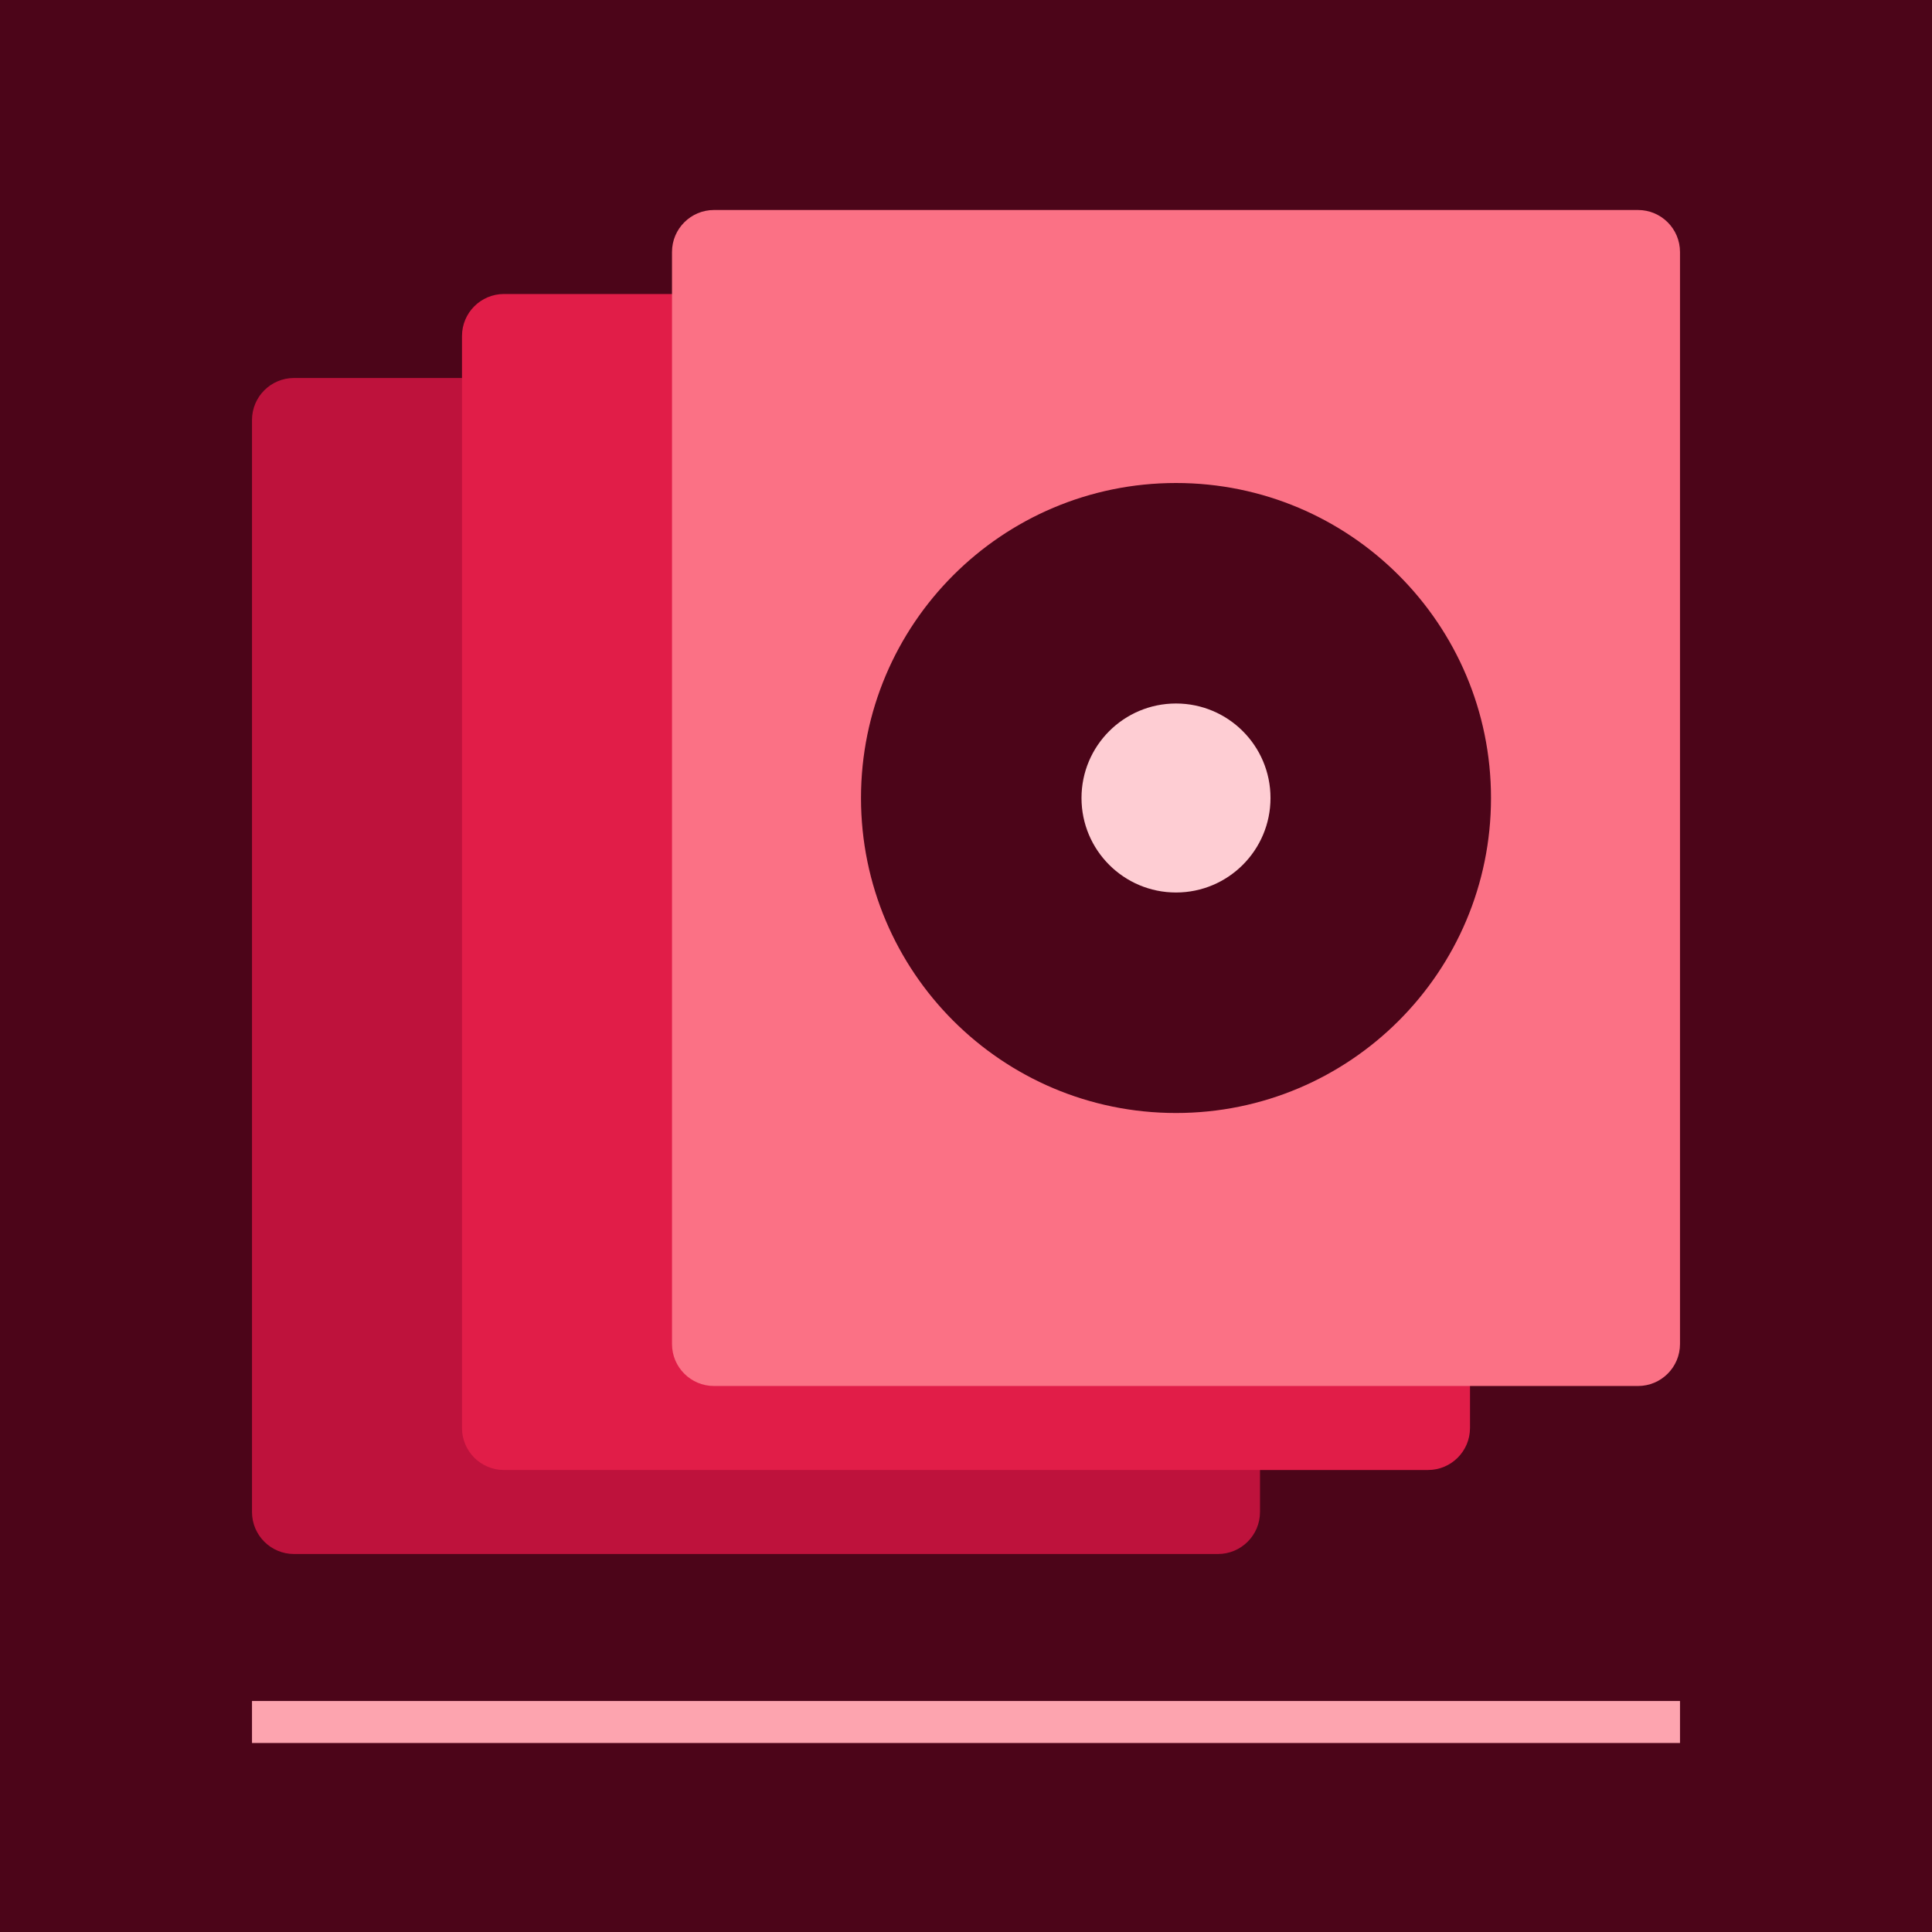
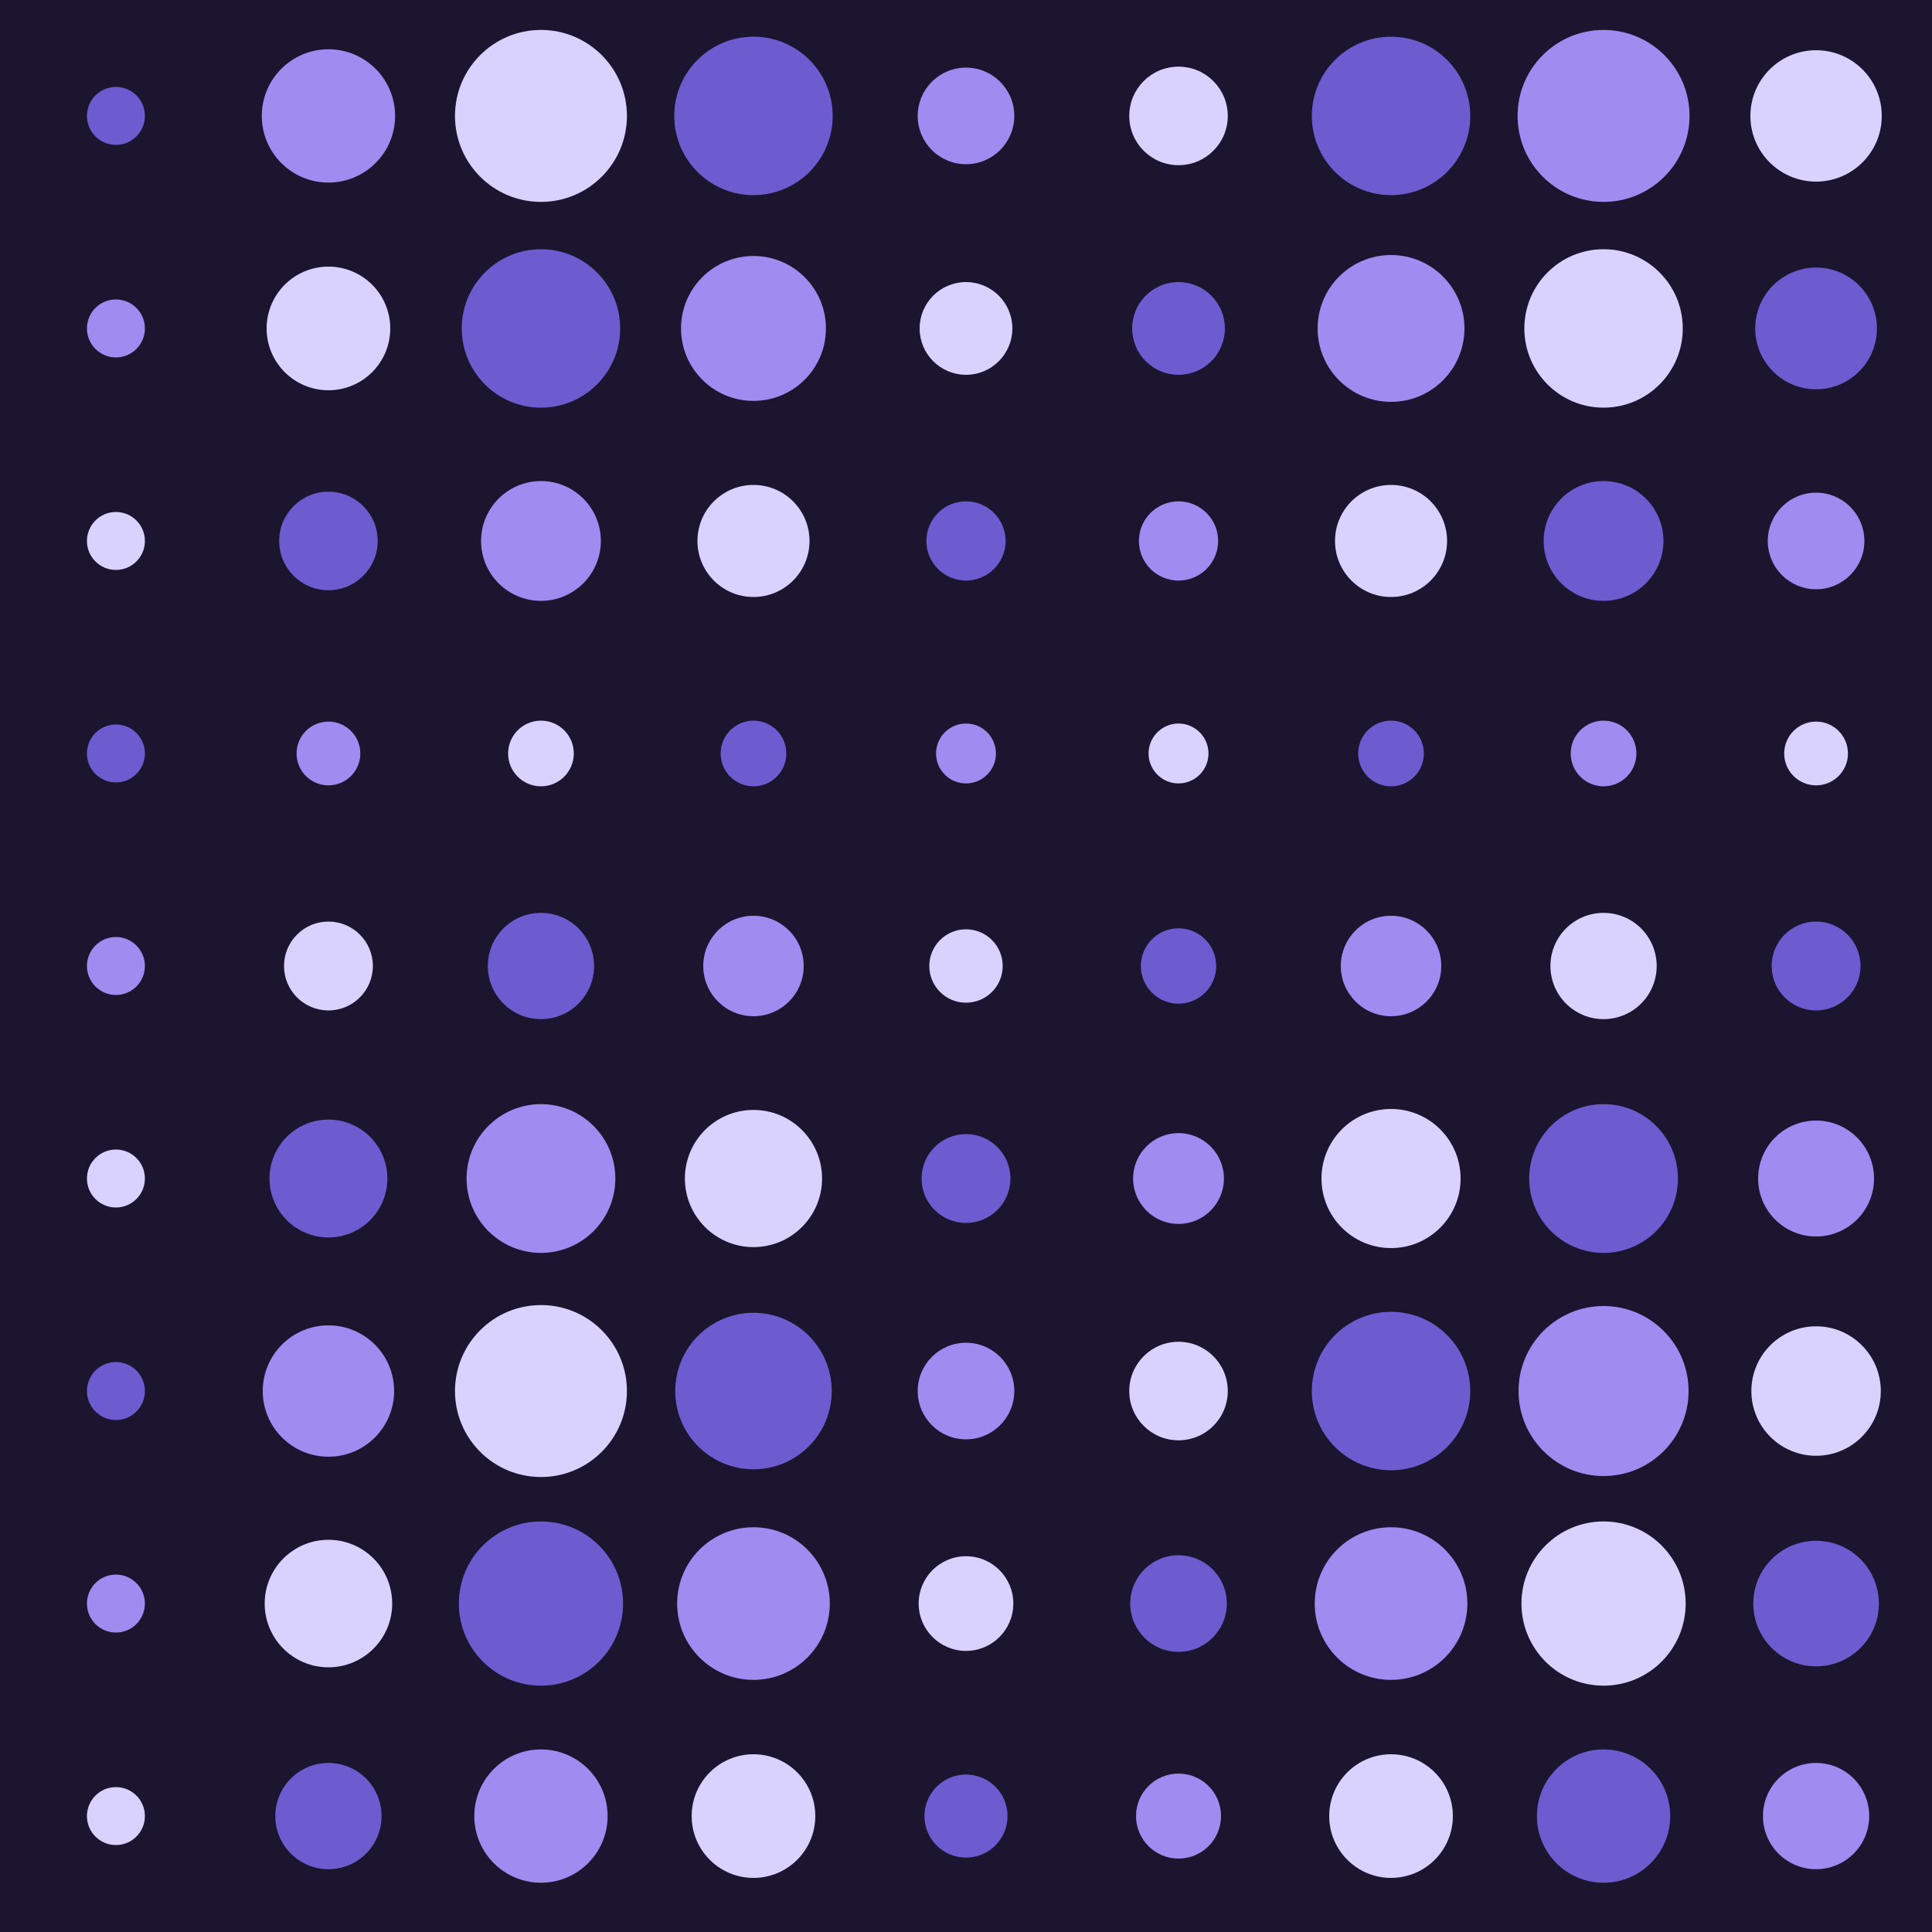
- <svg xmlns="http://www.w3.org/2000/svg" width="184" height="184" viewBox="0 0 184 184">
-   <rect width="184" height="184" fill="#4c0519" />
-   <rect x="24" y="36" width="96" height="112" rx="4" fill="#be123c" />
-   <rect x="44" y="28" width="96" height="112" rx="4" fill="#e11d48" />
-   <rect x="64" y="20" width="96" height="112" rx="4" fill="#fb7185" />
-   <circle cx="112" cy="76" r="30" fill="#4c0519" />
-   <circle cx="112" cy="76" r="9" fill="#fecdd3" />
-   <path d="M24 164 L160 164" stroke="#fda4af" stroke-width="4" />
+ <svg xmlns="http://www.w3.org/2000/svg" width="200" height="200" viewBox="0 0 200 200">
+   <rect x="0.0" y="0.0" width="200.0" height="200.0" fill="#1b1530" />
+   <circle cx="12.0" cy="12.0" r="3.0" fill="#6d5bd0" />
+   <circle cx="12.0" cy="34.0" r="3.0" fill="#9e8cf0" />
+   <circle cx="12.0" cy="56.0" r="3.0" fill="#d9d2ff" />
+   <circle cx="12.0" cy="78.0" r="3.0" fill="#6d5bd0" />
+   <circle cx="12.0" cy="100.0" r="3.0" fill="#9e8cf0" />
+   <circle cx="12.0" cy="122.0" r="3.0" fill="#d9d2ff" />
+   <circle cx="12.0" cy="144.0" r="3.0" fill="#6d5bd0" />
+   <circle cx="12.0" cy="166.0" r="3.0" fill="#9e8cf0" />
+   <circle cx="12.0" cy="188.0" r="3.0" fill="#d9d2ff" />
+   <circle cx="34.0" cy="12.0" r="6.9" fill="#9e8cf0" />
+   <circle cx="34.0" cy="34.0" r="6.4" fill="#d9d2ff" />
+   <circle cx="34.0" cy="56.0" r="5.1" fill="#6d5bd0" />
+   <circle cx="34.0" cy="78.0" r="3.3" fill="#9e8cf0" />
+   <circle cx="34.0" cy="100.0" r="4.6" fill="#d9d2ff" />
+   <circle cx="34.0" cy="122.0" r="6.1" fill="#6d5bd0" />
+   <circle cx="34.0" cy="144.0" r="6.8" fill="#9e8cf0" />
+   <circle cx="34.0" cy="166.0" r="6.6" fill="#d9d2ff" />
+   <circle cx="34.0" cy="188.0" r="5.5" fill="#6d5bd0" />
+   <circle cx="56.0" cy="12.0" r="8.9" fill="#d9d2ff" />
+   <circle cx="56.0" cy="34.0" r="8.2" fill="#6d5bd0" />
+   <circle cx="56.0" cy="56.0" r="6.2" fill="#9e8cf0" />
+   <circle cx="56.0" cy="78.0" r="3.4" fill="#d9d2ff" />
+   <circle cx="56.0" cy="100.0" r="5.5" fill="#6d5bd0" />
+   <circle cx="56.0" cy="122.0" r="7.7" fill="#9e8cf0" />
+   <circle cx="56.0" cy="144.0" r="8.9" fill="#d9d2ff" />
+   <circle cx="56.0" cy="166.0" r="8.5" fill="#6d5bd0" />
+   <circle cx="56.0" cy="188.0" r="6.9" fill="#9e8cf0" />
+   <circle cx="78.0" cy="12.0" r="8.2" fill="#6d5bd0" />
+   <circle cx="78.0" cy="34.0" r="7.5" fill="#9e8cf0" />
+   <circle cx="78.0" cy="56.0" r="5.8" fill="#d9d2ff" />
+   <circle cx="78.0" cy="78.0" r="3.4" fill="#6d5bd0" />
+   <circle cx="78.0" cy="100.0" r="5.2" fill="#9e8cf0" />
+   <circle cx="78.0" cy="122.0" r="7.1" fill="#d9d2ff" />
+   <circle cx="78.0" cy="144.0" r="8.1" fill="#6d5bd0" />
+   <circle cx="78.0" cy="166.0" r="7.9" fill="#9e8cf0" />
+   <circle cx="78.0" cy="188.0" r="6.4" fill="#d9d2ff" />
+   <circle cx="100.0" cy="12.0" r="5.0" fill="#9e8cf0" />
+   <circle cx="100.0" cy="34.0" r="4.8" fill="#d9d2ff" />
+   <circle cx="100.0" cy="56.0" r="4.1" fill="#6d5bd0" />
+   <circle cx="100.0" cy="78.0" r="3.1" fill="#9e8cf0" />
+   <circle cx="100.0" cy="100.0" r="3.8" fill="#d9d2ff" />
+   <circle cx="100.0" cy="122.0" r="4.6" fill="#6d5bd0" />
+   <circle cx="100.0" cy="144.0" r="5.0" fill="#9e8cf0" />
+   <circle cx="100.0" cy="166.0" r="4.9" fill="#d9d2ff" />
+   <circle cx="100.0" cy="188.0" r="4.3" fill="#6d5bd0" />
+   <circle cx="122.0" cy="12.0" r="5.1" fill="#d9d2ff" />
+   <circle cx="122.0" cy="34.0" r="4.8" fill="#6d5bd0" />
+   <circle cx="122.0" cy="56.0" r="4.1" fill="#9e8cf0" />
+   <circle cx="122.0" cy="78.0" r="3.1" fill="#d9d2ff" />
+   <circle cx="122.0" cy="100.0" r="3.9" fill="#6d5bd0" />
+   <circle cx="122.0" cy="122.0" r="4.7" fill="#9e8cf0" />
+   <circle cx="122.0" cy="144.0" r="5.1" fill="#d9d2ff" />
+   <circle cx="122.0" cy="166.0" r="5.0" fill="#6d5bd0" />
+   <circle cx="122.0" cy="188.0" r="4.4" fill="#9e8cf0" />
+   <circle cx="144.0" cy="12.0" r="8.2" fill="#6d5bd0" />
+   <circle cx="144.0" cy="34.0" r="7.6" fill="#9e8cf0" />
+   <circle cx="144.0" cy="56.0" r="5.8" fill="#d9d2ff" />
+   <circle cx="144.0" cy="78.0" r="3.4" fill="#6d5bd0" />
+   <circle cx="144.0" cy="100.0" r="5.2" fill="#9e8cf0" />
+   <circle cx="144.0" cy="122.0" r="7.2" fill="#d9d2ff" />
+   <circle cx="144.0" cy="144.0" r="8.2" fill="#6d5bd0" />
+   <circle cx="144.0" cy="166.0" r="7.9" fill="#9e8cf0" />
+   <circle cx="144.0" cy="188.0" r="6.4" fill="#d9d2ff" />
+   <circle cx="166.0" cy="12.0" r="8.9" fill="#9e8cf0" />
+   <circle cx="166.0" cy="34.0" r="8.2" fill="#d9d2ff" />
+   <circle cx="166.0" cy="56.0" r="6.2" fill="#6d5bd0" />
+   <circle cx="166.0" cy="78.0" r="3.4" fill="#9e8cf0" />
+   <circle cx="166.0" cy="100.0" r="5.5" fill="#d9d2ff" />
+   <circle cx="166.0" cy="122.0" r="7.7" fill="#6d5bd0" />
+   <circle cx="166.0" cy="144.0" r="8.8" fill="#9e8cf0" />
+   <circle cx="166.0" cy="166.0" r="8.5" fill="#d9d2ff" />
+   <circle cx="166.0" cy="188.0" r="6.9" fill="#6d5bd0" />
+   <circle cx="188.0" cy="12.0" r="6.8" fill="#d9d2ff" />
+   <circle cx="188.0" cy="34.0" r="6.3" fill="#6d5bd0" />
+   <circle cx="188.0" cy="56.0" r="5.0" fill="#9e8cf0" />
+   <circle cx="188.0" cy="78.0" r="3.3" fill="#d9d2ff" />
+   <circle cx="188.0" cy="100.0" r="4.6" fill="#6d5bd0" />
+   <circle cx="188.0" cy="122.0" r="6.0" fill="#9e8cf0" />
+   <circle cx="188.0" cy="144.0" r="6.7" fill="#d9d2ff" />
+   <circle cx="188.0" cy="166.0" r="6.5" fill="#6d5bd0" />
+   <circle cx="188.0" cy="188.0" r="5.5" fill="#9e8cf0" />
</svg>
